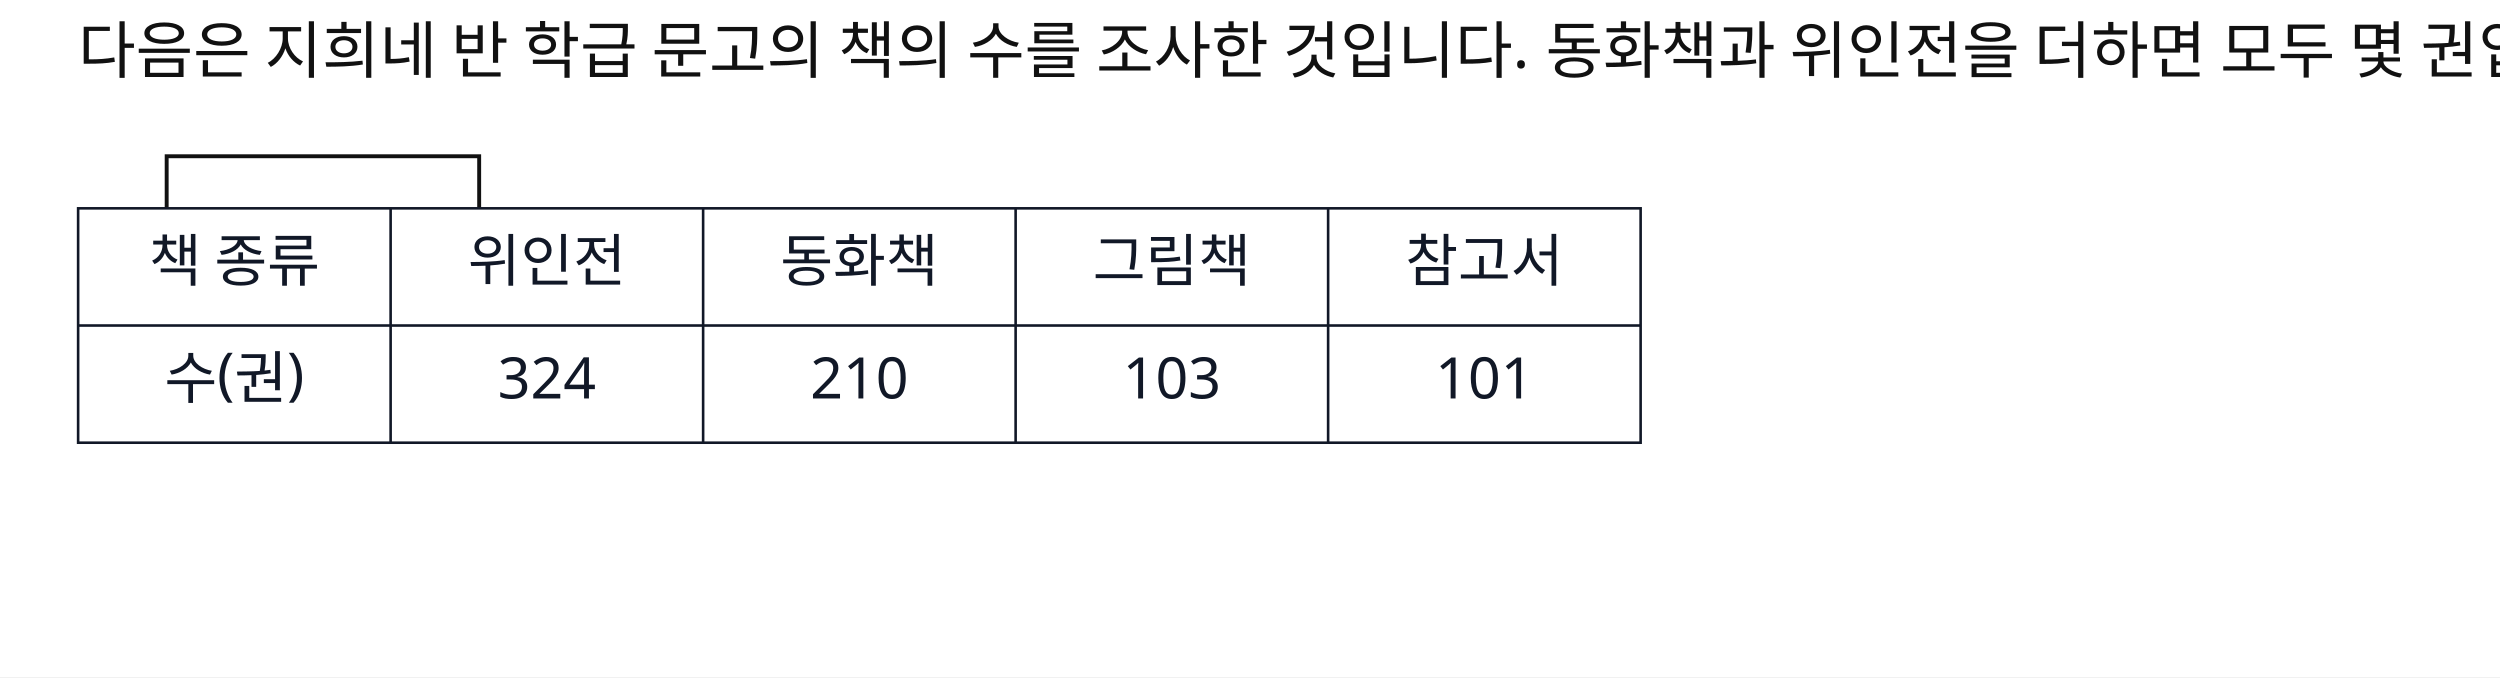
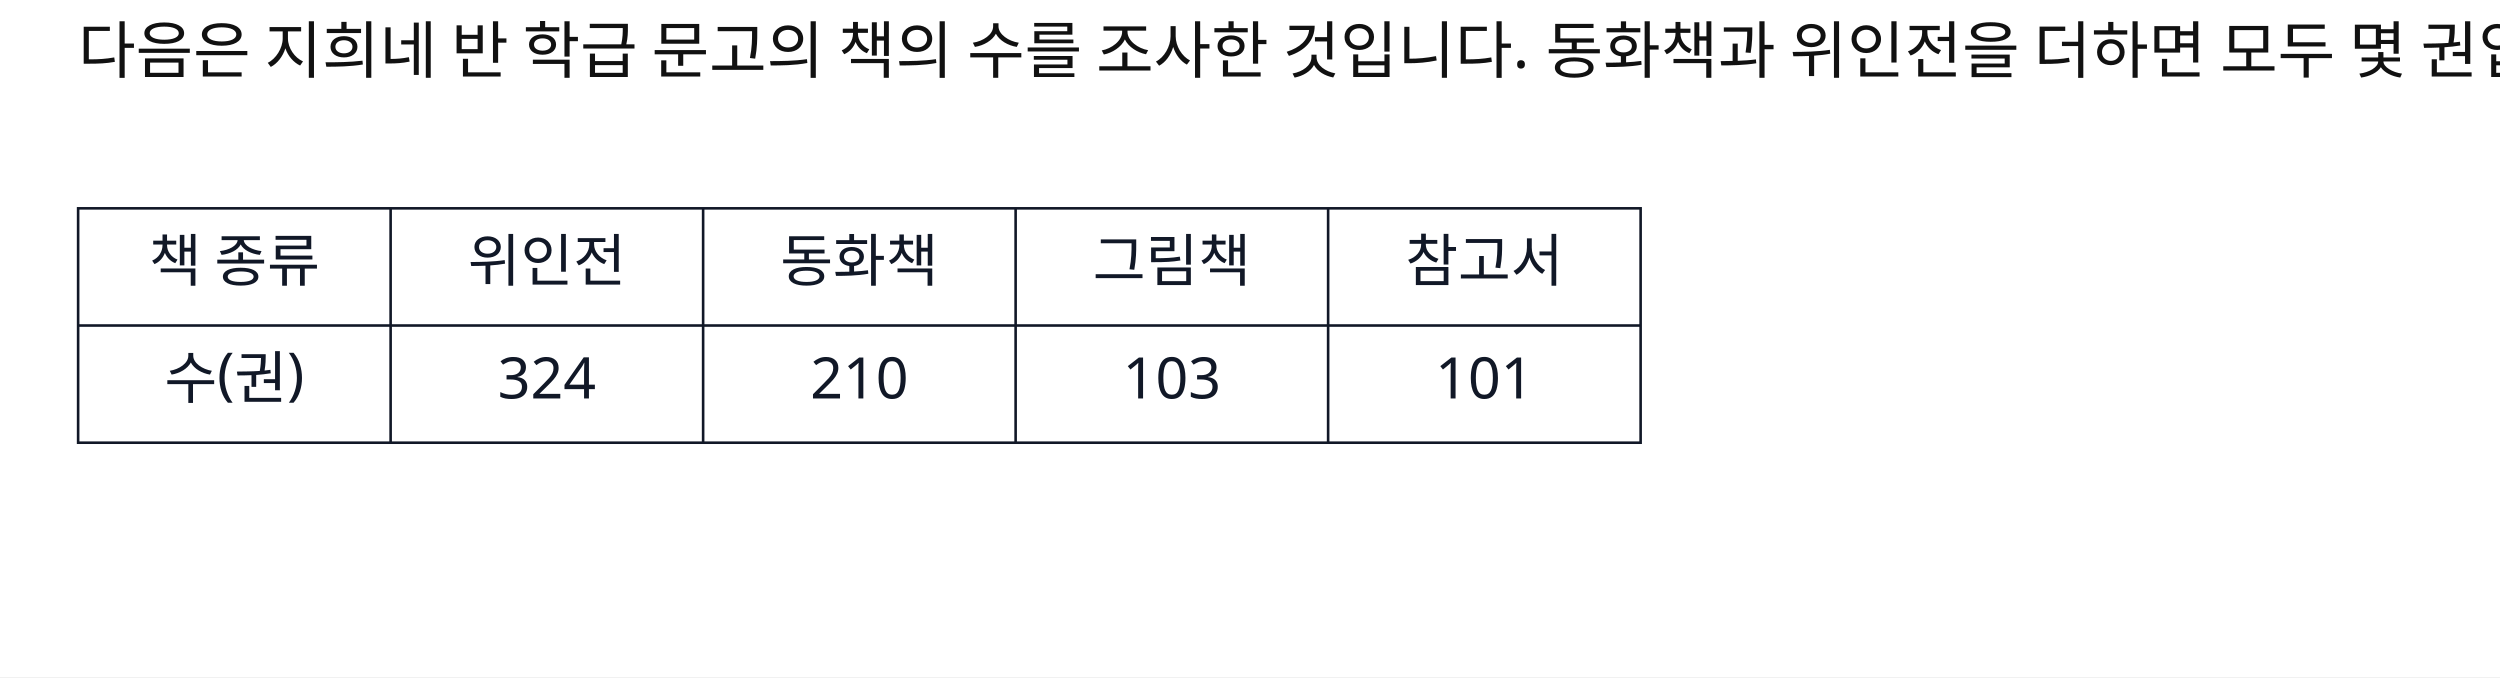
<svg xmlns="http://www.w3.org/2000/svg" width="960" height="260" viewBox="0 0 960 260">
  <rect x="0" y="0" width="960" height="260" fill="#FFFFFF" />
-   <rect id="slot.answer.blank" x="64" y="60" width="120" height="32" fill="#ffffff" stroke="#111111" stroke-width="1.5" />
  <rect id="slot.table.outer.rect" x="30" y="80" width="600" height="90" fill="#ffffff" stroke="#111827" stroke-width="1" />
  <line id="slot.table.v1.line" x1="150" y1="80" x2="150" y2="170" stroke="#111827" stroke-width="1" />
  <line id="slot.table.v2.line" x1="270" y1="80" x2="270" y2="170" stroke="#111827" stroke-width="1" />
  <line id="slot.table.v3.line" x1="390" y1="80" x2="390" y2="170" stroke="#111827" stroke-width="1" />
  <line id="slot.table.v4.line" x1="510" y1="80" x2="510" y2="170" stroke="#111827" stroke-width="1" />
  <line id="slot.table.h1.line" x1="30" y1="125" x2="630" y2="125" stroke="#111827" stroke-width="1" />
  <text id="slot.question.text" x="30" y="28" fill="#111111" font-family="Noto Sans KR, sans-serif" font-size="24">다음은 지희네 반 학급 문고의 책의 수를 조사한 것입니다. 동화책과 위인전을 더하면 모두 몇 권입니까?</text>
  <text id="slot.table.r1c1.text" x="90" y="108" fill="#111827" font-family="Noto Sans KR, sans-serif" font-size="22" max_width="110" text-anchor="middle">책 종류</text>
  <text id="slot.table.r1c2.text" x="210" y="108" fill="#111827" font-family="Noto Sans KR, sans-serif" font-size="22" max_width="110" text-anchor="middle">위인전</text>
  <text id="slot.table.r1c3.text" x="330" y="108" fill="#111827" font-family="Noto Sans KR, sans-serif" font-size="22" max_width="110" text-anchor="middle">동화책</text>
  <text id="slot.table.r1c4.text" x="450" y="108" fill="#111827" font-family="Noto Sans KR, sans-serif" font-size="22" max_width="110" text-anchor="middle">그림책</text>
  <text id="slot.table.r1c5.text" x="570" y="108" fill="#111827" font-family="Noto Sans KR, sans-serif" font-size="22" max_width="110" text-anchor="middle">참고서</text>
  <text id="slot.table.r2c1.text" x="90" y="153" fill="#111827" font-family="Noto Sans KR, sans-serif" font-size="22" max_width="110" text-anchor="middle">수(권)</text>
  <text id="slot.table.r2c2.text" x="210" y="153" fill="#111827" font-family="Noto Sans KR, sans-serif" font-size="22" max_width="110" text-anchor="middle">324</text>
  <text id="slot.table.r2c3.text" x="330" y="153" fill="#111827" font-family="Noto Sans KR, sans-serif" font-size="22" max_width="110" text-anchor="middle">210</text>
  <text id="slot.table.r2c4.text" x="450" y="153" fill="#111827" font-family="Noto Sans KR, sans-serif" font-size="22" max_width="110" text-anchor="middle">103</text>
  <text id="slot.table.r2c5.text" x="570" y="153" fill="#111827" font-family="Noto Sans KR, sans-serif" font-size="22" max_width="110" text-anchor="middle">101</text>
</svg>
